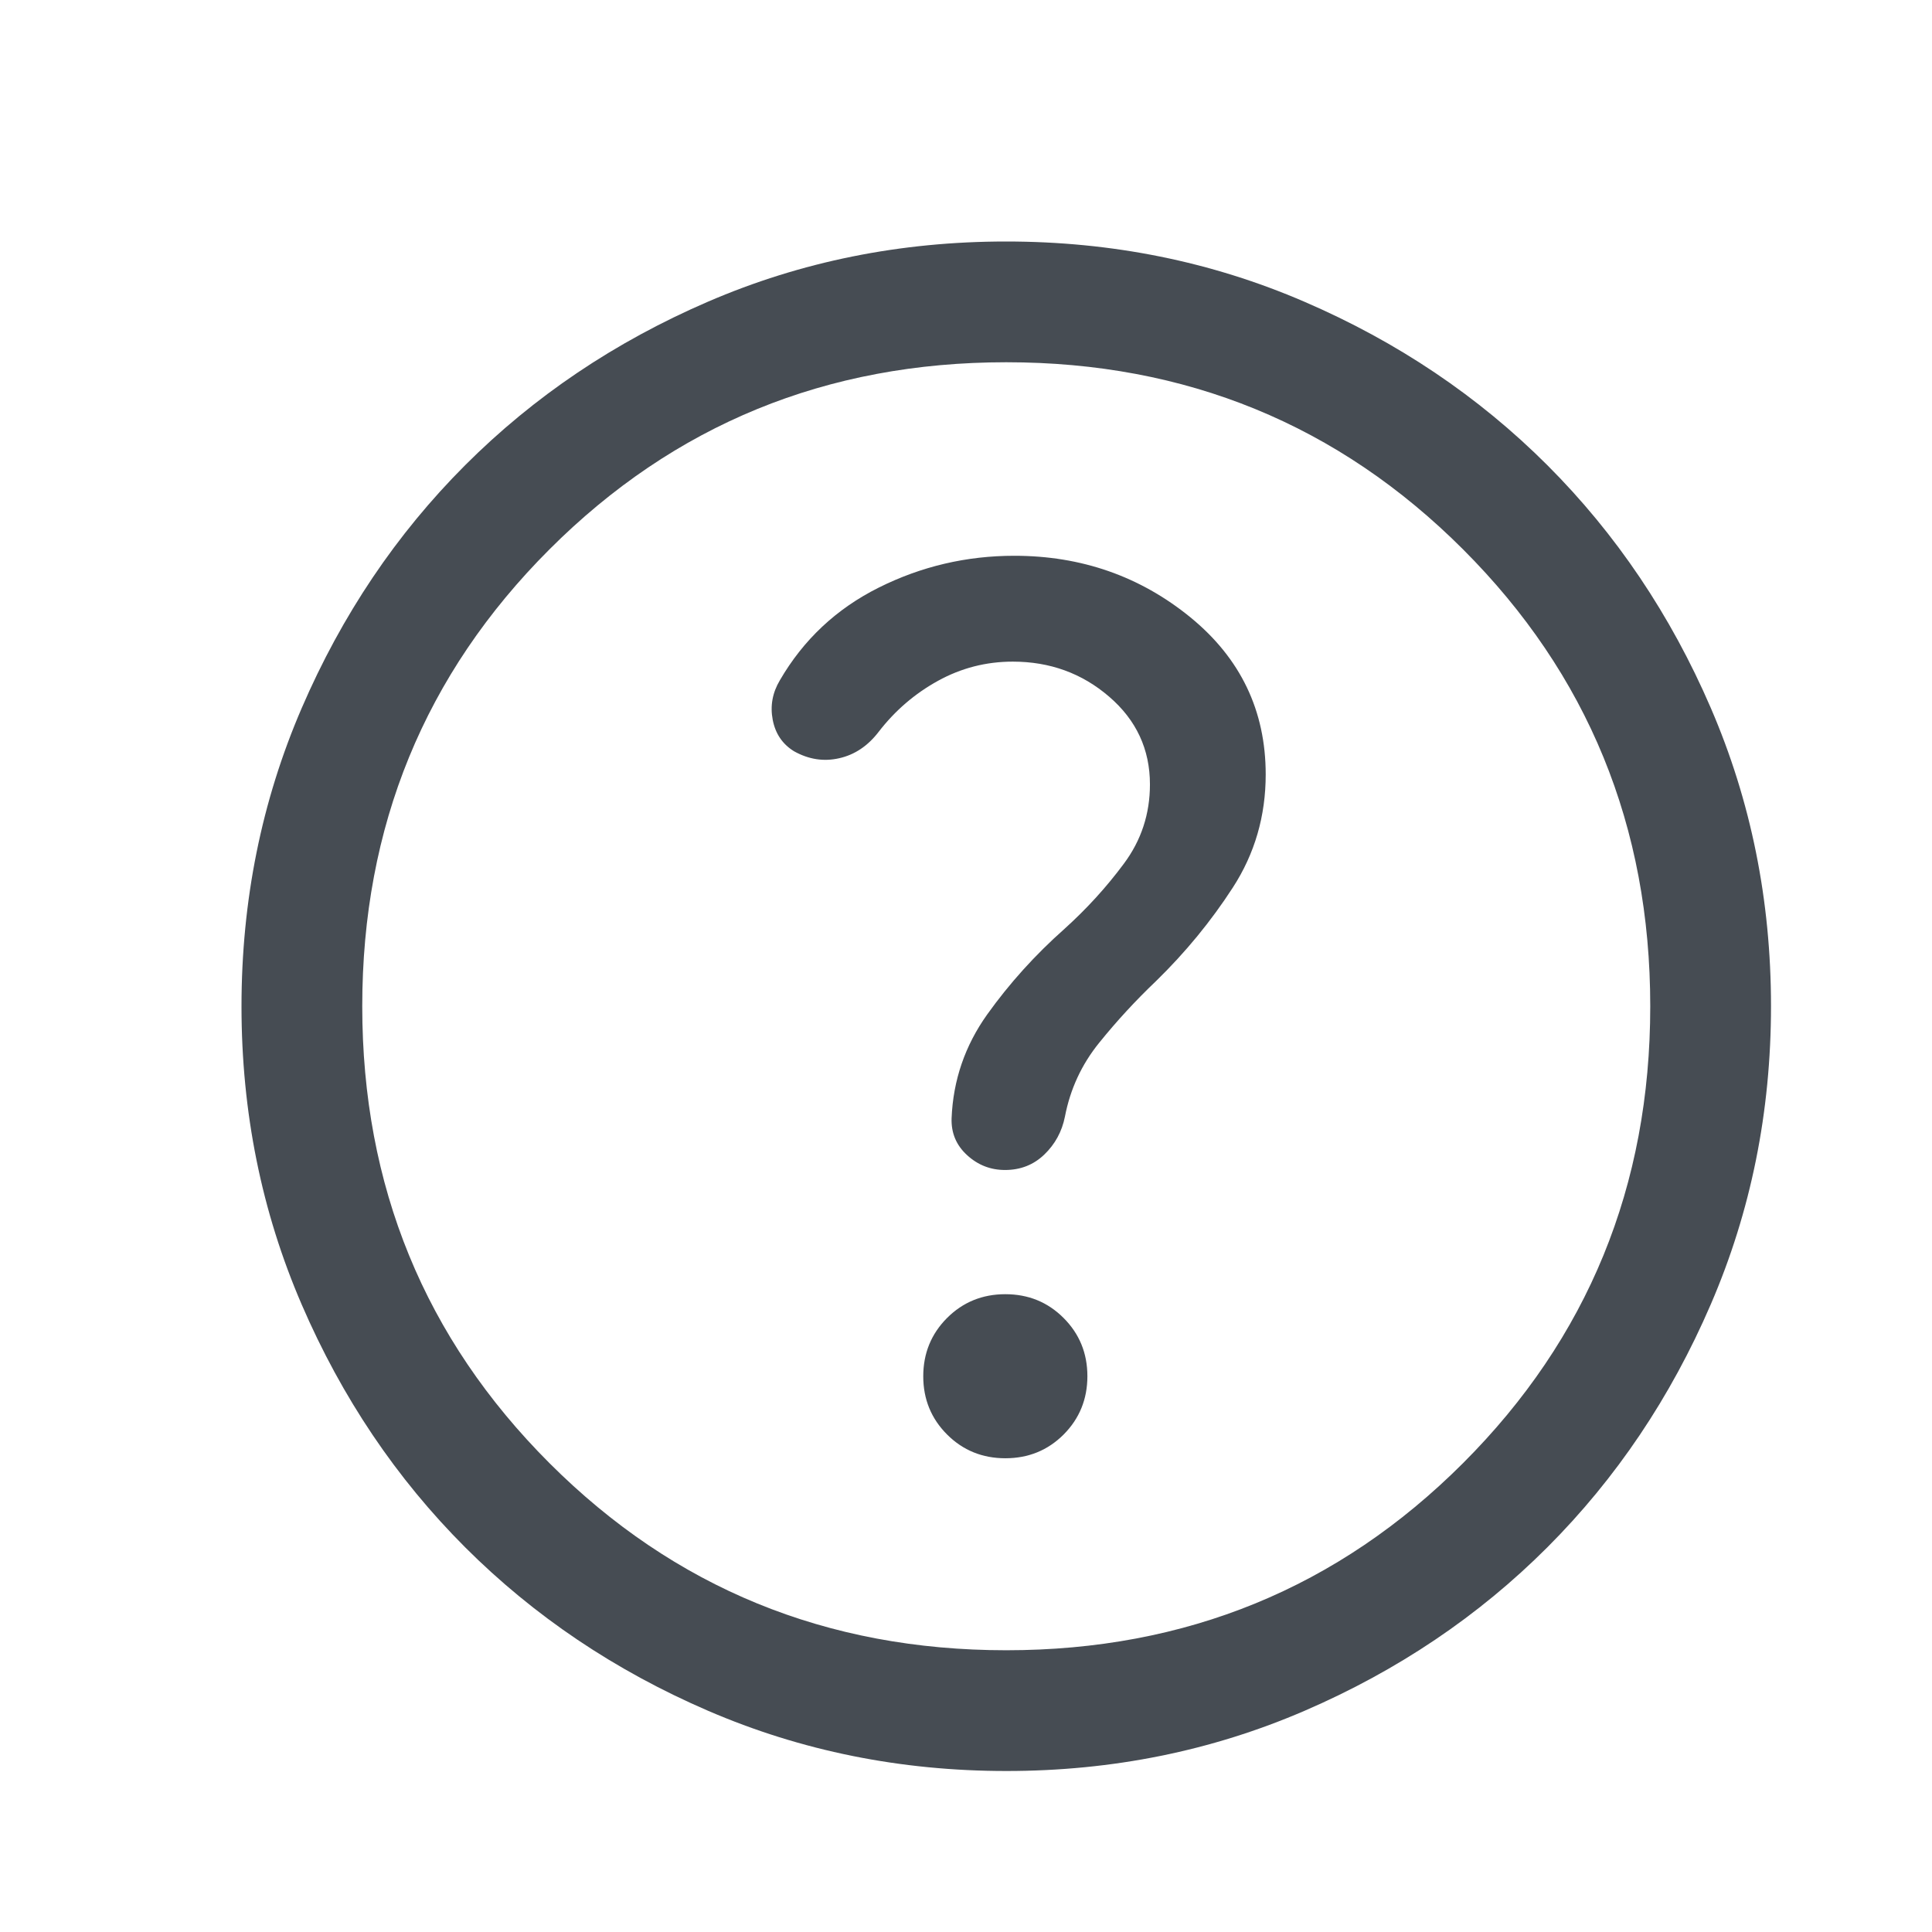
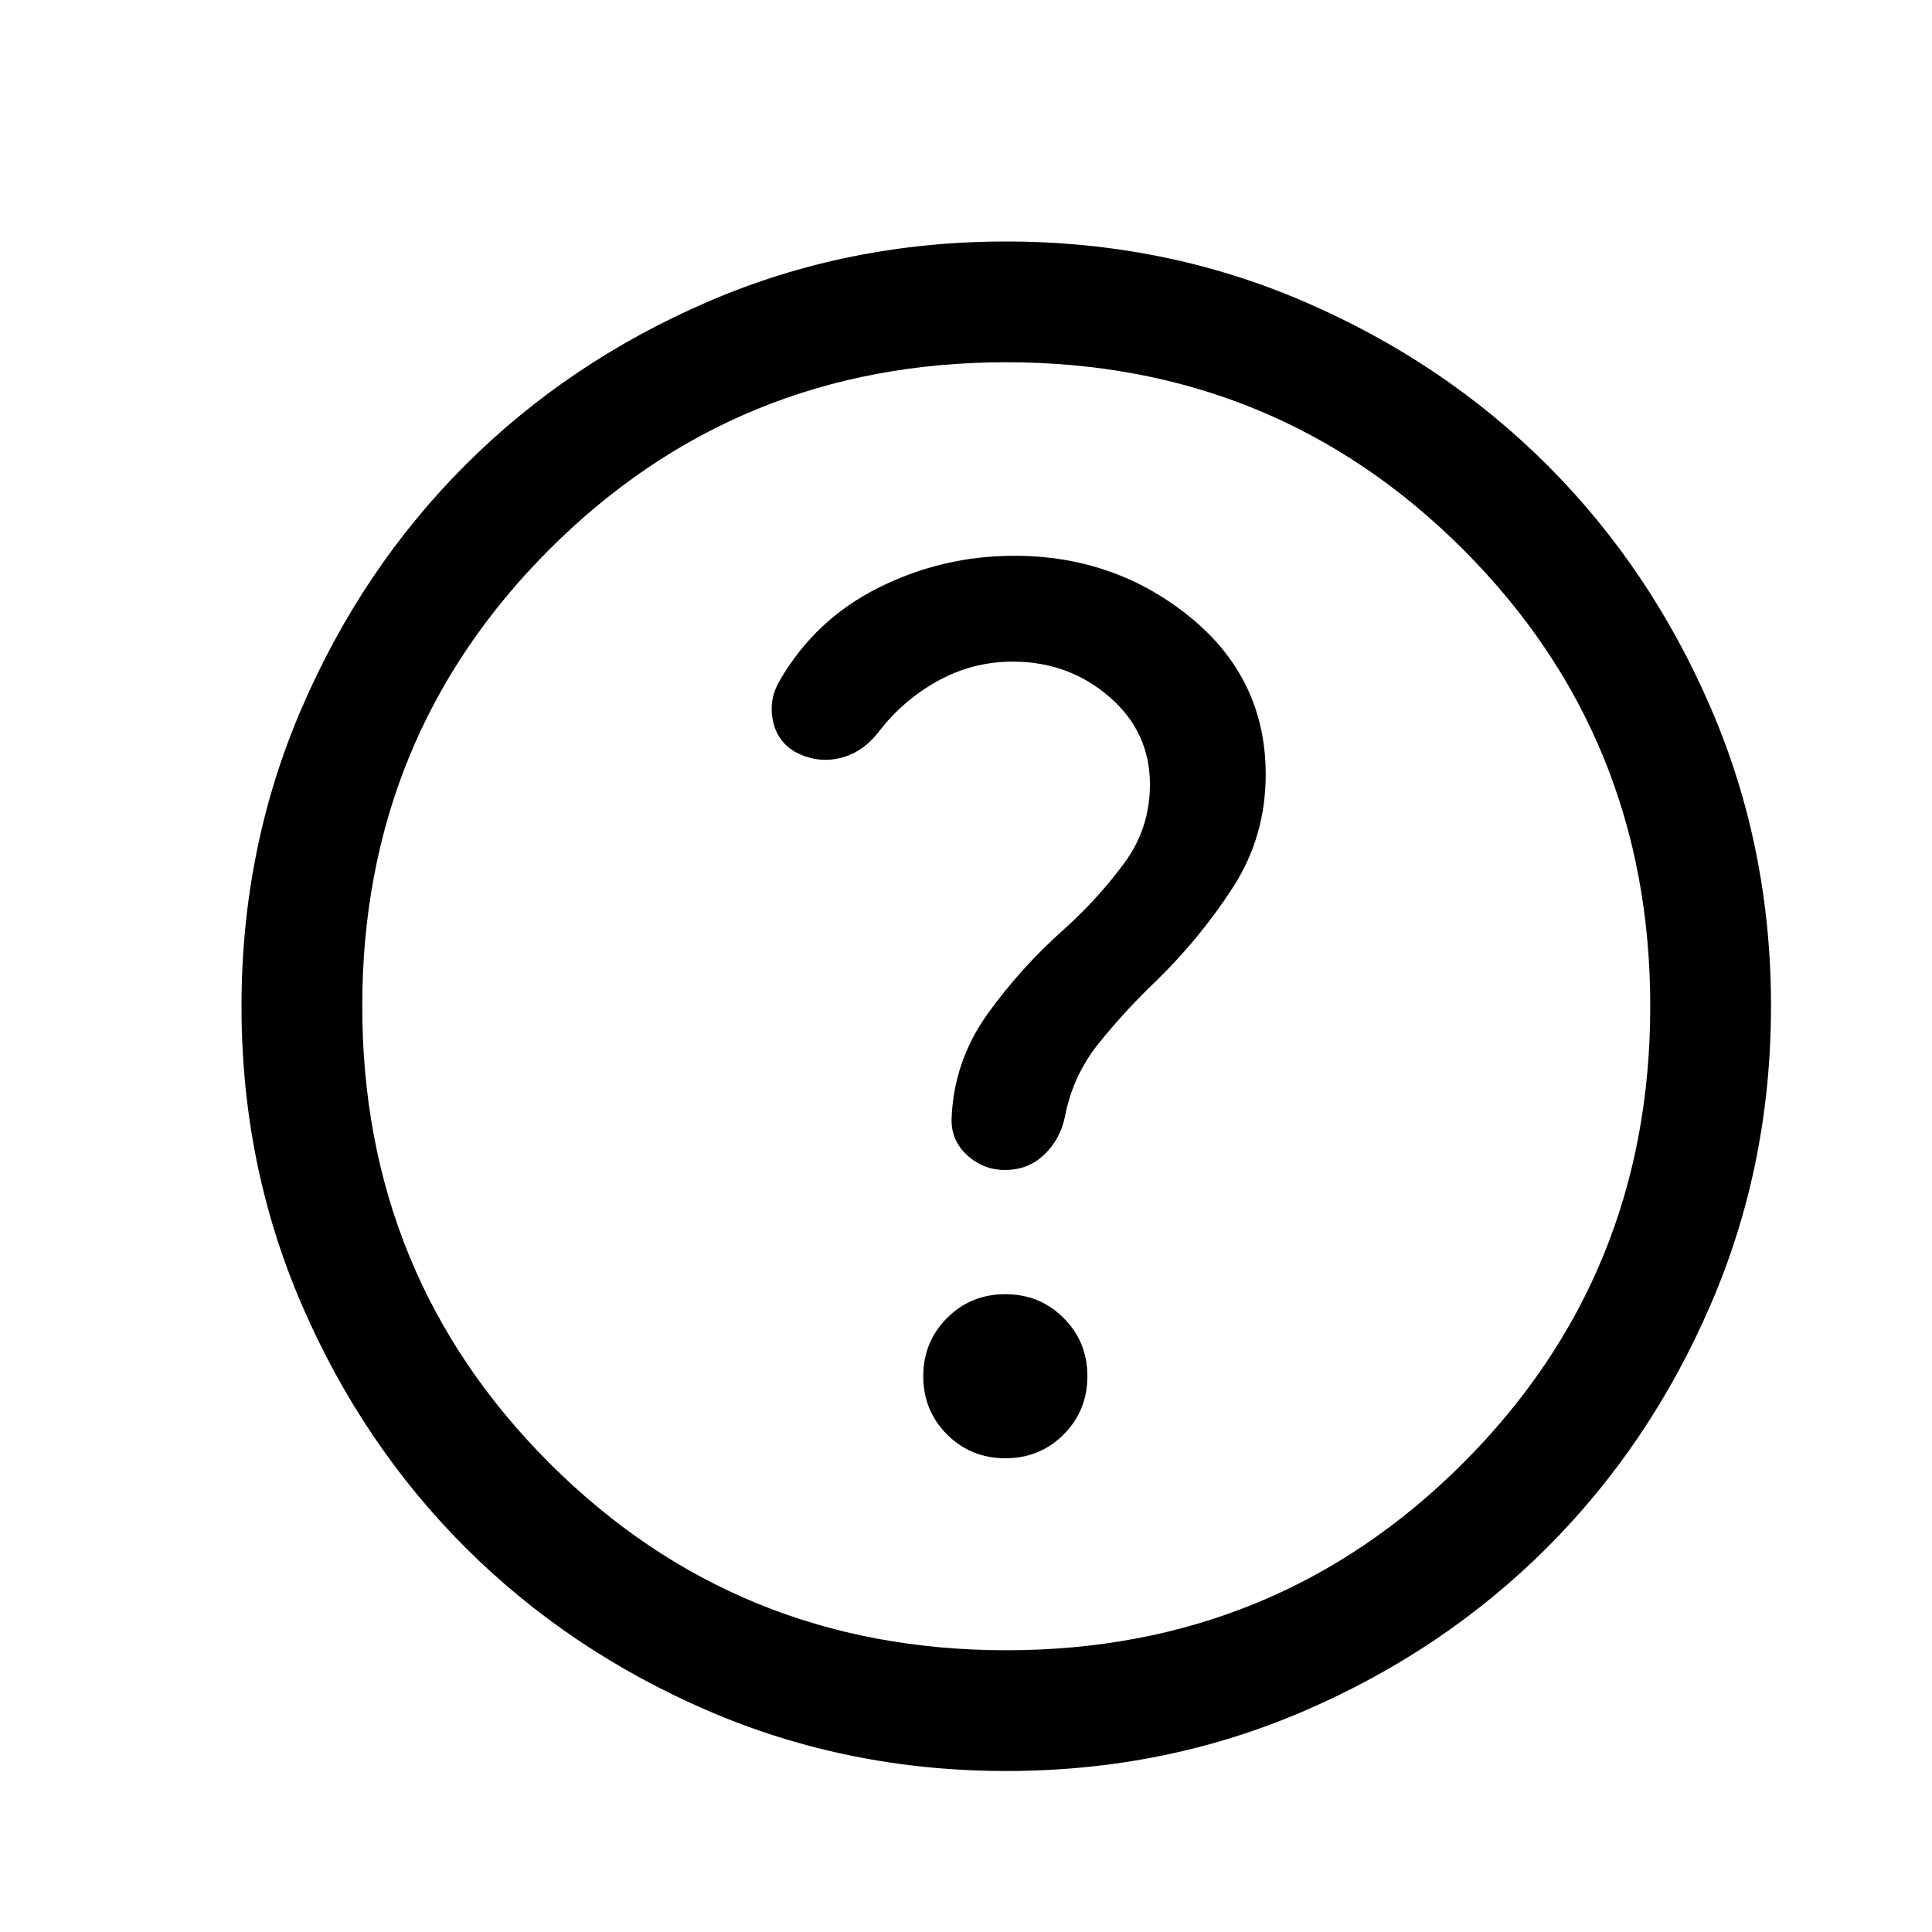
<svg xmlns="http://www.w3.org/2000/svg" width="24" height="24" viewBox="0 0 24 24" fill="none">
  <mask id="mask0_832_24204" style="mask-type:alpha" maskUnits="userSpaceOnUse" x="0" y="0" width="24" height="24">
    <rect width="24" height="24" fill="#D9D9D9" />
  </mask>
  <g mask="url(#mask0_832_24204)">
-     <path d="M12.489 18.115C12.774 18.115 13.016 18.017 13.213 17.82C13.409 17.623 13.508 17.381 13.508 17.096C13.508 16.81 13.409 16.569 13.212 16.372C13.015 16.175 12.774 16.077 12.488 16.077C12.203 16.077 11.961 16.176 11.764 16.373C11.568 16.57 11.469 16.811 11.469 17.097C11.469 17.382 11.568 17.623 11.765 17.82C11.962 18.017 12.204 18.115 12.489 18.115ZM12.502 22C11.188 22 9.953 21.751 8.796 21.252C7.64 20.753 6.635 20.077 5.779 19.222C4.924 18.367 4.247 17.362 3.748 16.206C3.249 15.05 3 13.816 3 12.502C3 11.188 3.249 9.953 3.748 8.796C4.247 7.64 4.923 6.635 5.778 5.779C6.633 4.924 7.638 4.247 8.794 3.748C9.95 3.249 11.184 3 12.498 3C13.812 3 15.047 3.249 16.203 3.748C17.36 4.247 18.365 4.923 19.221 5.778C20.076 6.633 20.753 7.638 21.252 8.794C21.751 9.95 22 11.184 22 12.498C22 13.812 21.751 15.047 21.252 16.203C20.753 17.36 20.077 18.365 19.222 19.221C18.367 20.076 17.362 20.753 16.206 21.252C15.05 21.751 13.816 22 12.502 22ZM12.5 20.5C14.733 20.5 16.625 19.725 18.175 18.175C19.725 16.625 20.5 14.733 20.5 12.5C20.5 10.267 19.725 8.375 18.175 6.825C16.625 5.275 14.733 4.5 12.5 4.5C10.267 4.5 8.375 5.275 6.825 6.825C5.275 8.375 4.5 10.267 4.5 12.5C4.5 14.733 5.275 16.625 6.825 18.175C8.375 19.725 10.267 20.5 12.5 20.5ZM12.581 8.219C13.042 8.219 13.442 8.364 13.779 8.655C14.116 8.945 14.285 9.309 14.285 9.744C14.285 10.111 14.177 10.439 13.961 10.729C13.746 11.019 13.5 11.289 13.223 11.539C12.86 11.861 12.54 12.215 12.264 12.601C11.988 12.988 11.84 13.418 11.821 13.892C11.815 14.074 11.879 14.227 12.014 14.35C12.148 14.473 12.305 14.534 12.485 14.534C12.677 14.534 12.84 14.47 12.973 14.342C13.106 14.214 13.192 14.057 13.229 13.871C13.295 13.528 13.437 13.222 13.655 12.953C13.872 12.684 14.107 12.429 14.361 12.187C14.726 11.831 15.044 11.444 15.315 11.025C15.587 10.605 15.723 10.137 15.723 9.621C15.723 8.829 15.411 8.178 14.787 7.668C14.162 7.159 13.433 6.904 12.6 6.904C12.005 6.904 11.444 7.036 10.917 7.299C10.39 7.562 9.98 7.947 9.687 8.452C9.595 8.607 9.566 8.77 9.599 8.942C9.632 9.113 9.719 9.243 9.863 9.332C10.045 9.434 10.233 9.463 10.425 9.419C10.617 9.376 10.781 9.266 10.915 9.091C11.118 8.828 11.363 8.617 11.651 8.458C11.939 8.299 12.249 8.219 12.581 8.219Z" fill="#464C53" />
+     <path d="M12.489 18.115C12.774 18.115 13.016 18.017 13.213 17.82C13.409 17.623 13.508 17.381 13.508 17.096C13.508 16.81 13.409 16.569 13.212 16.372C13.015 16.175 12.774 16.077 12.488 16.077C12.203 16.077 11.961 16.176 11.764 16.373C11.568 16.57 11.469 16.811 11.469 17.097C11.469 17.382 11.568 17.623 11.765 17.82C11.962 18.017 12.204 18.115 12.489 18.115ZM12.502 22C11.188 22 9.953 21.751 8.796 21.252C7.64 20.753 6.635 20.077 5.779 19.222C4.924 18.367 4.247 17.362 3.748 16.206C3.249 15.05 3 13.816 3 12.502C3 11.188 3.249 9.953 3.748 8.796C4.247 7.64 4.923 6.635 5.778 5.779C6.633 4.924 7.638 4.247 8.794 3.748C9.95 3.249 11.184 3 12.498 3C13.812 3 15.047 3.249 16.203 3.748C17.36 4.247 18.365 4.923 19.221 5.778C20.076 6.633 20.753 7.638 21.252 8.794C21.751 9.95 22 11.184 22 12.498C22 13.812 21.751 15.047 21.252 16.203C20.753 17.36 20.077 18.365 19.222 19.221C18.367 20.076 17.362 20.753 16.206 21.252C15.05 21.751 13.816 22 12.502 22ZM12.5 20.5C14.733 20.5 16.625 19.725 18.175 18.175C19.725 16.625 20.5 14.733 20.5 12.5C20.5 10.267 19.725 8.375 18.175 6.825C16.625 5.275 14.733 4.5 12.5 4.5C10.267 4.5 8.375 5.275 6.825 6.825C5.275 8.375 4.5 10.267 4.5 12.5C4.5 14.733 5.275 16.625 6.825 18.175C8.375 19.725 10.267 20.5 12.5 20.5ZM12.581 8.219C13.042 8.219 13.442 8.364 13.779 8.655C14.116 8.945 14.285 9.309 14.285 9.744C14.285 10.111 14.177 10.439 13.961 10.729C13.746 11.019 13.5 11.289 13.223 11.539C12.86 11.861 12.54 12.215 12.264 12.601C11.988 12.988 11.84 13.418 11.821 13.892C11.815 14.074 11.879 14.227 12.014 14.35C12.148 14.473 12.305 14.534 12.485 14.534C12.677 14.534 12.84 14.47 12.973 14.342C13.106 14.214 13.192 14.057 13.229 13.871C13.295 13.528 13.437 13.222 13.655 12.953C13.872 12.684 14.107 12.429 14.361 12.187C14.726 11.831 15.044 11.444 15.315 11.025C15.587 10.605 15.723 10.137 15.723 9.621C15.723 8.829 15.411 8.178 14.787 7.668C14.162 7.159 13.433 6.904 12.6 6.904C12.005 6.904 11.444 7.036 10.917 7.299C10.39 7.562 9.98 7.947 9.687 8.452C9.595 8.607 9.566 8.77 9.599 8.942C9.632 9.113 9.719 9.243 9.863 9.332C10.045 9.434 10.233 9.463 10.425 9.419C10.617 9.376 10.781 9.266 10.915 9.091C11.118 8.828 11.363 8.617 11.651 8.458C11.939 8.299 12.249 8.219 12.581 8.219Z" fill="currentColor" />
  </g>
</svg>
